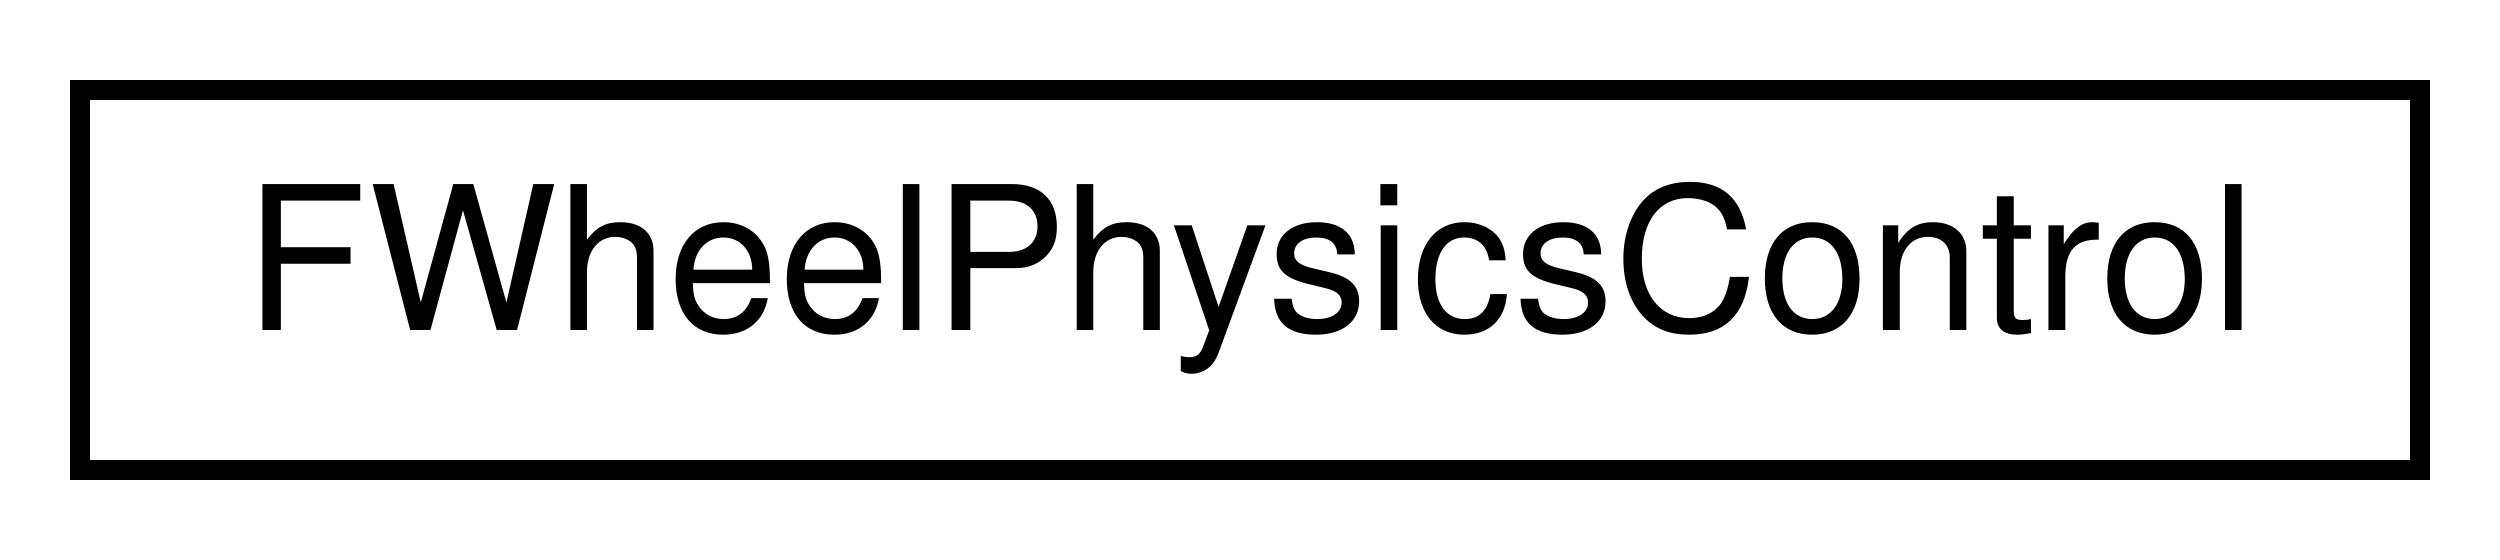
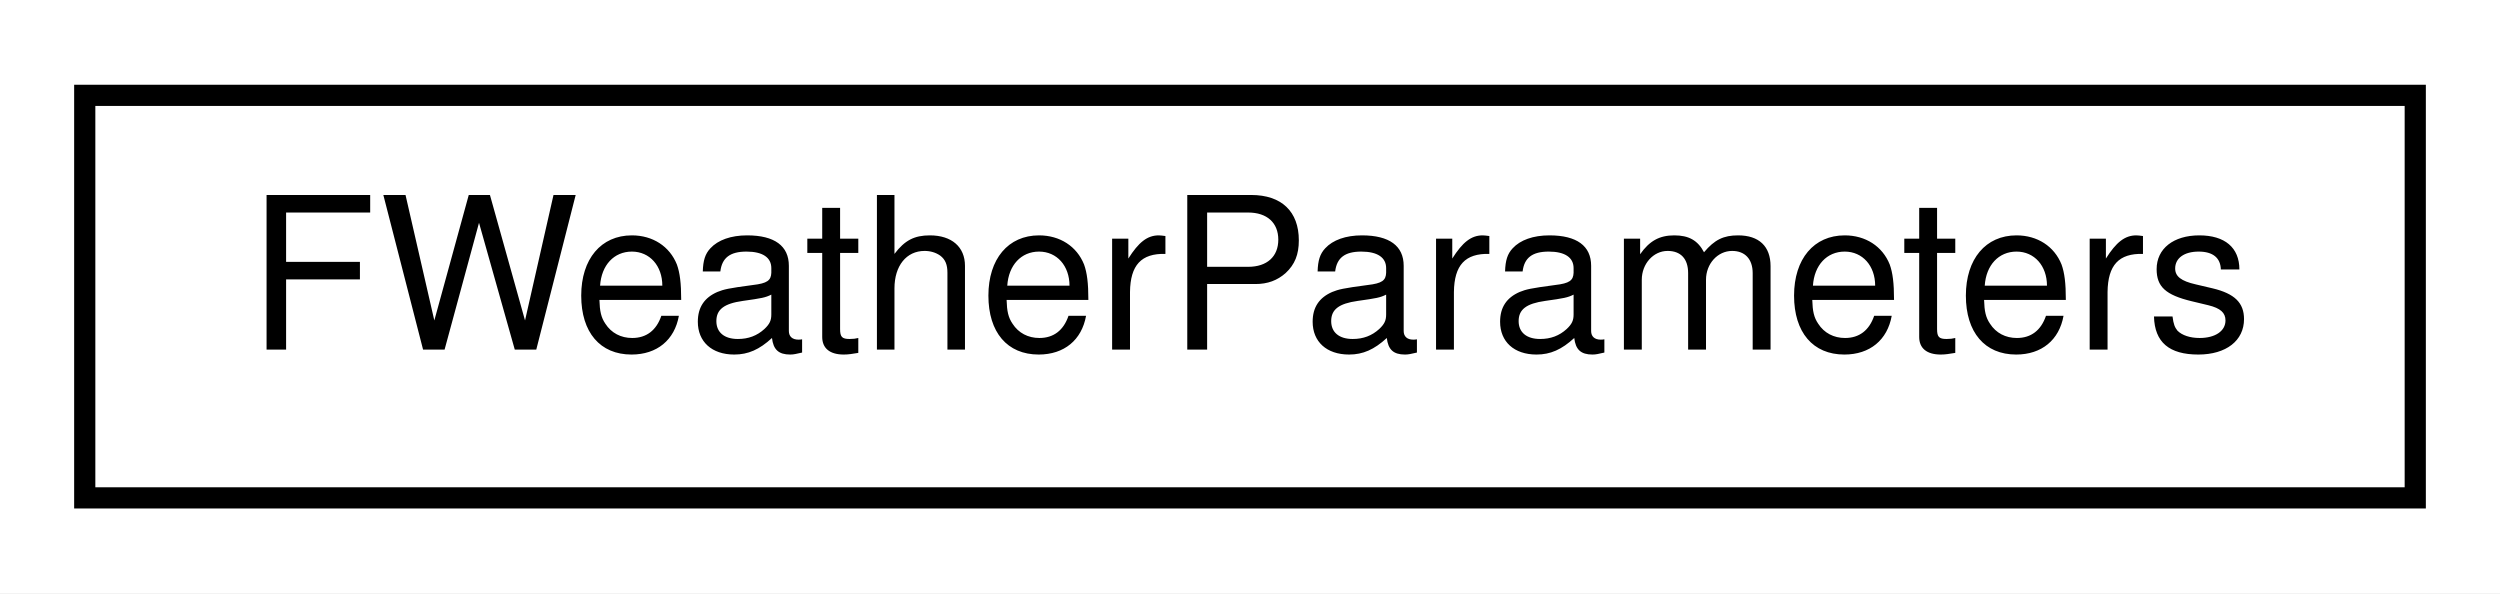
- <svg xmlns="http://www.w3.org/2000/svg" xmlns:xlink="http://www.w3.org/1999/xlink" width="125pt" height="28pt" viewBox="0.00 0.00 125.00 28.00">
+ <svg xmlns="http://www.w3.org/2000/svg" xmlns:xlink="http://www.w3.org/1999/xlink" width="118pt" height="28pt" viewBox="0.00 0.00 118.00 28.00">
  <g id="graph0" class="graph" transform="scale(1 1) rotate(0) translate(4 24)">
-     <polygon fill="white" stroke="none" points="-4,4 -4,-24 121,-24 121,4 -4,4" />
+     <polygon fill="white" stroke="none" points="-4,4 -4,-24 114,-24 114,4 -4,4" />
    <g id="node1" class="node">
      <g id="a_node1">
-         <a xlink:href="db/dfe/structFWheelPhysicsControl.html" target="_top" xlink:title="FWheelPhysicsControl">
-           <polygon fill="white" stroke="black" points="0,-0.5 0,-19.5 117,-19.5 117,-0.5 0,-0.5" />
-           <text text-anchor="middle" x="58.5" y="-7.5" font-family="Helvetica,sans-Serif" font-size="10.00">FWheelPhysicsControl</text>
+         <a xlink:href="dd/d9b/structFWeatherParameters.html" target="_top" xlink:title="FWeatherParameters">
+           <polygon fill="white" stroke="black" points="0,-0.5 0,-19.5 110,-19.5 110,-0.5 0,-0.5" />
+           <text text-anchor="middle" x="55" y="-7.5" font-family="Helvetica,sans-Serif" font-size="10.00">FWeatherParameters</text>
        </a>
      </g>
    </g>
  </g>
</svg>
